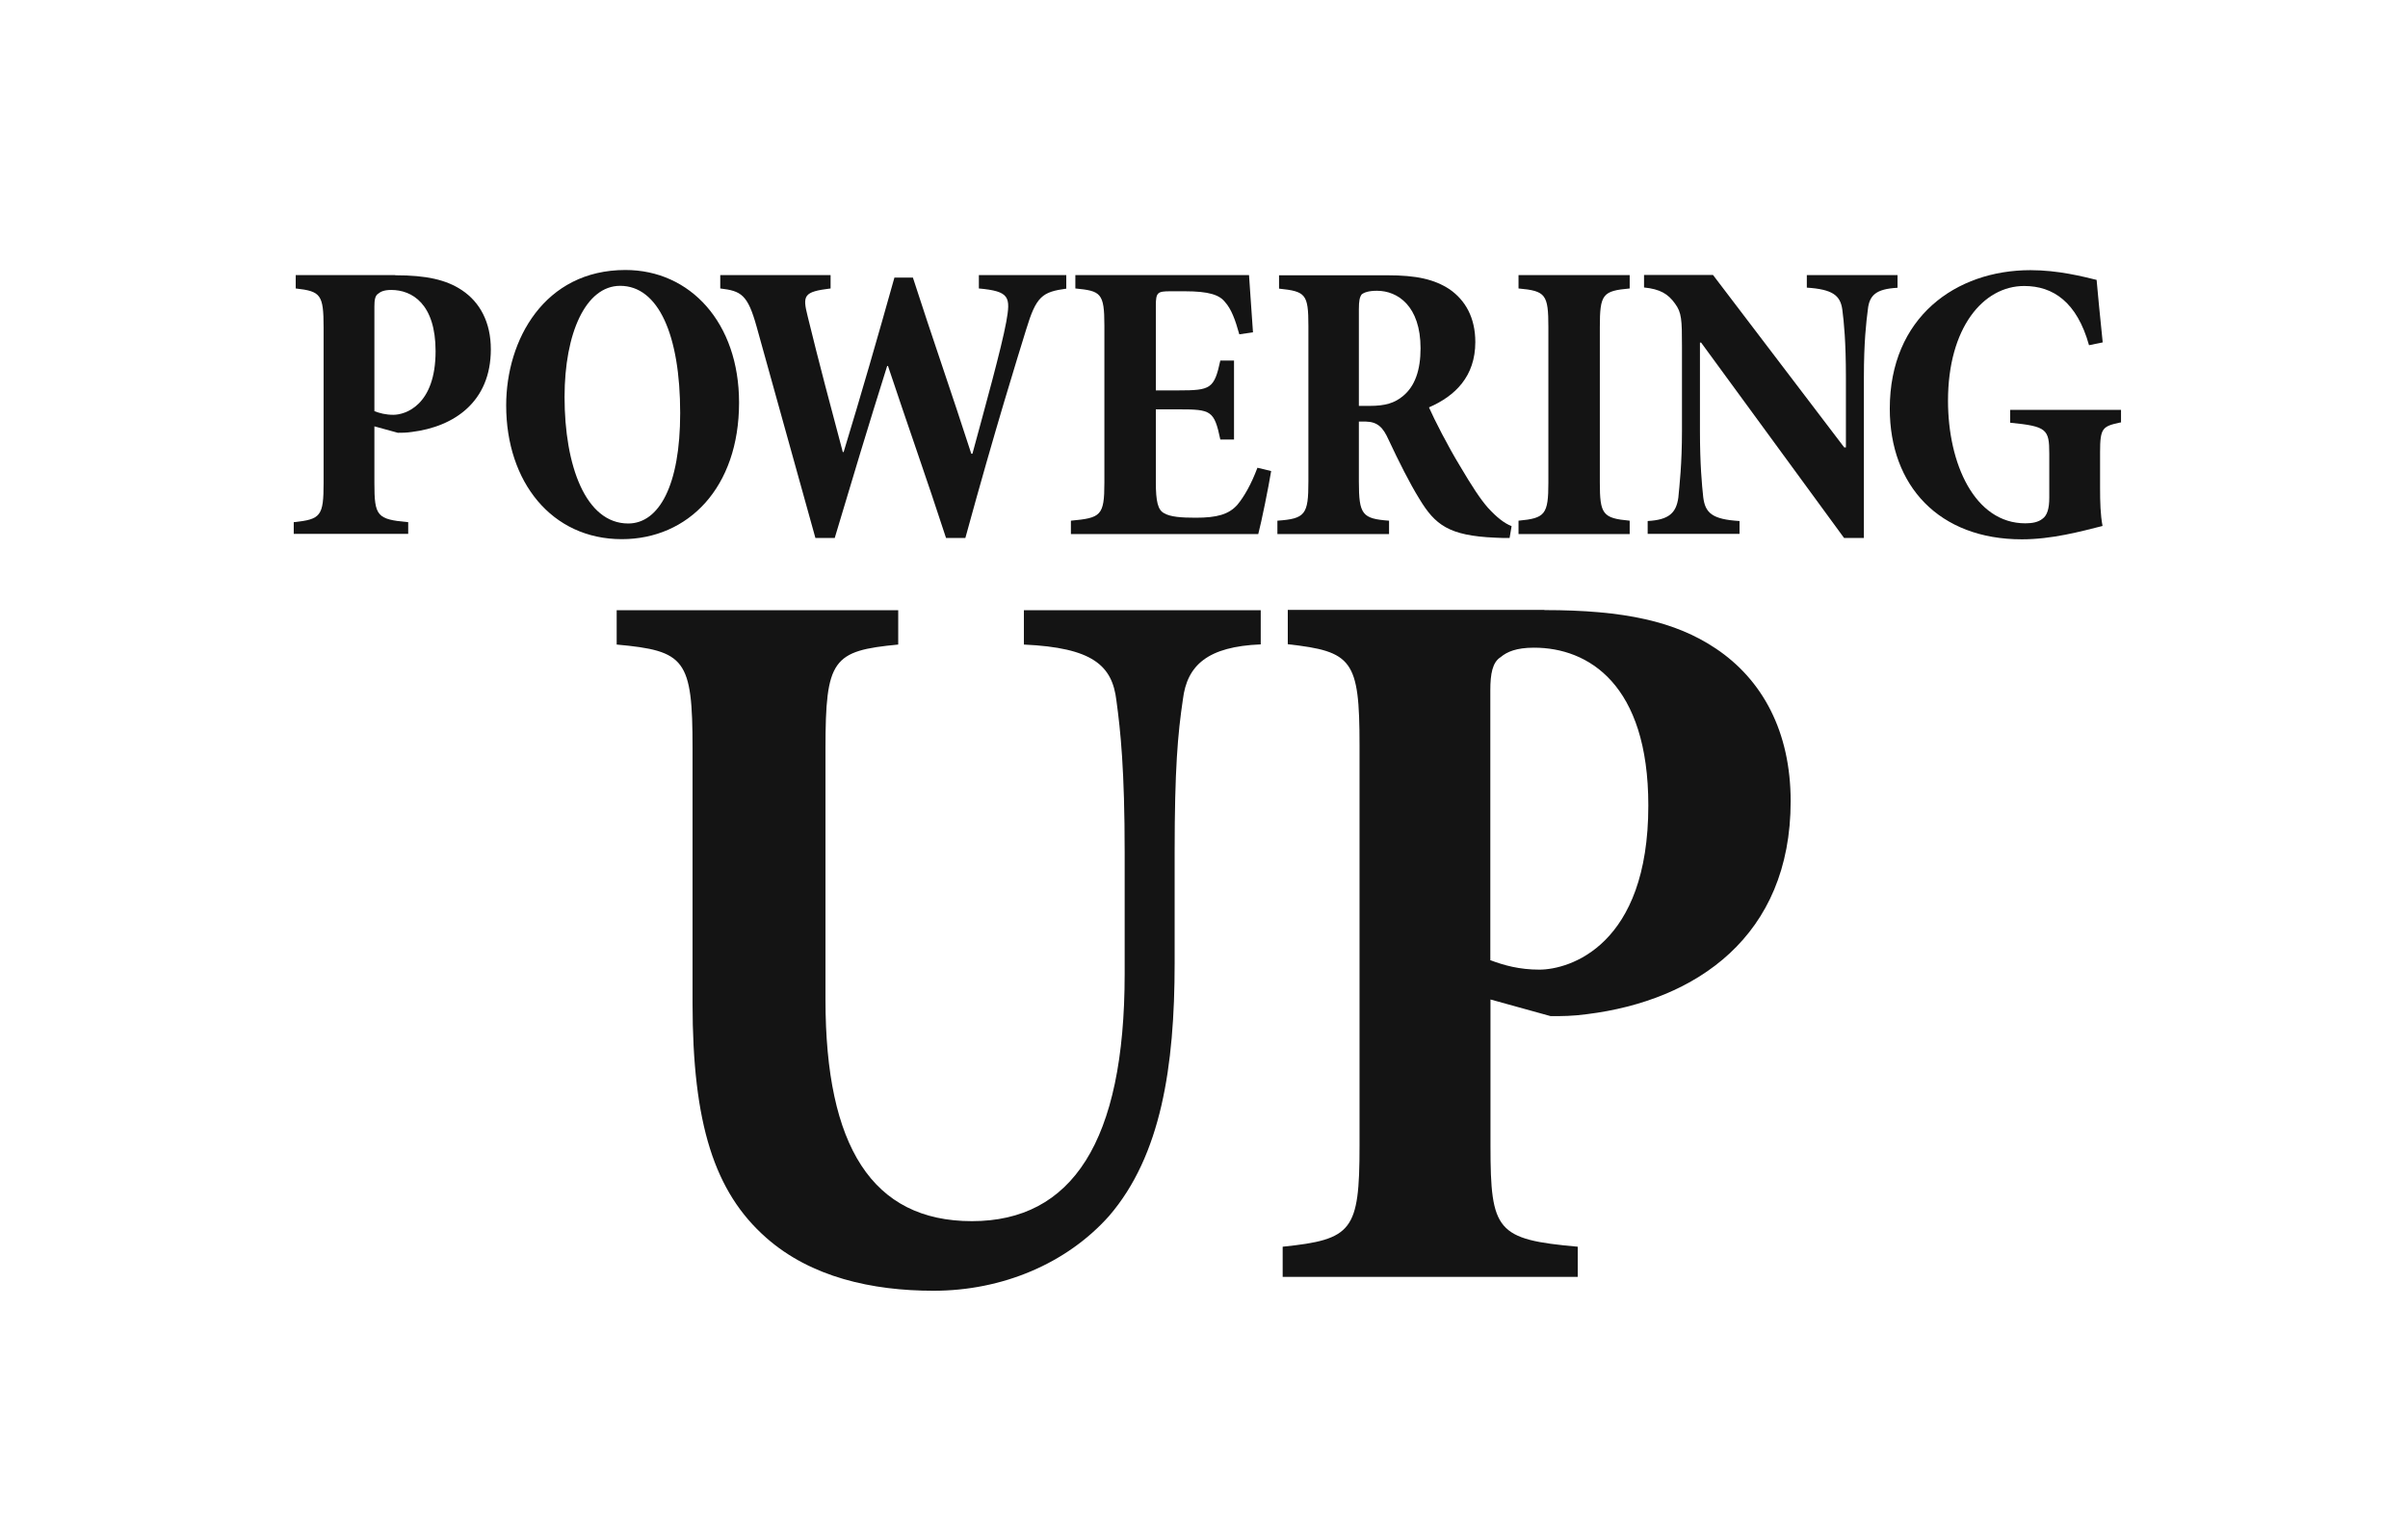
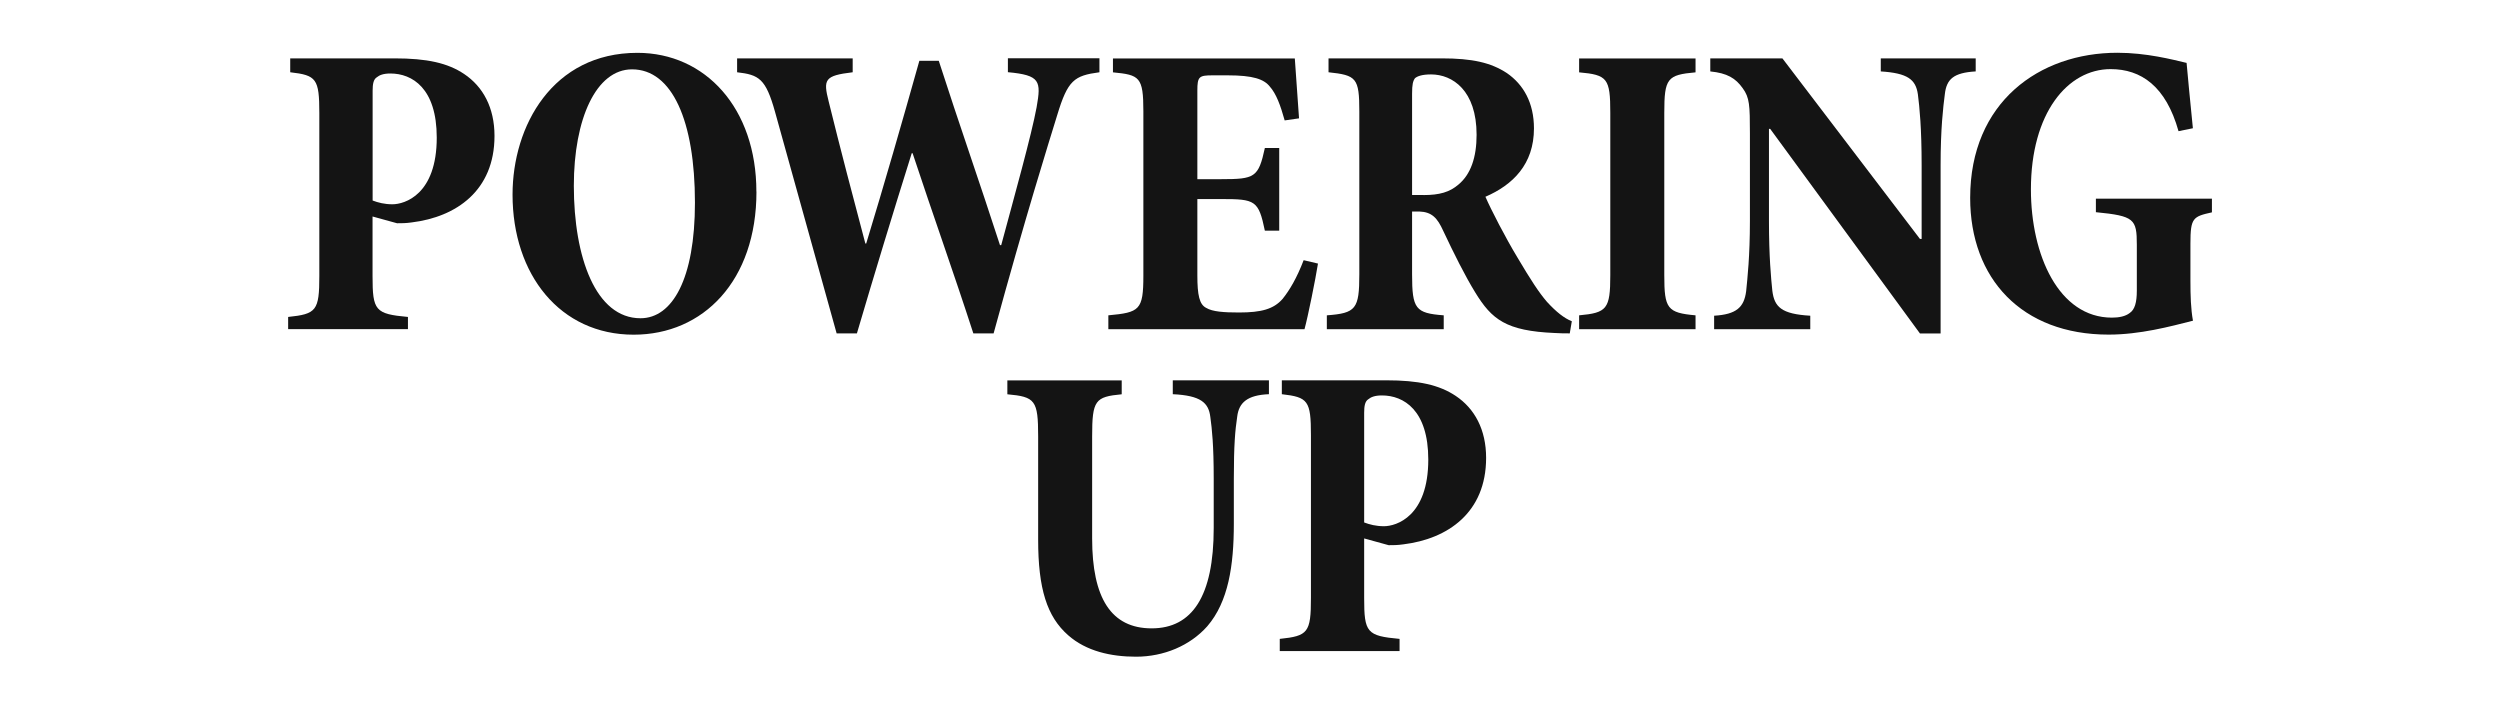
- <svg xmlns="http://www.w3.org/2000/svg" id="_レイヤー_1" version="1.1" viewBox="0 0 146 92">
+ <svg xmlns="http://www.w3.org/2000/svg" version="1.1" viewBox="0 0 325.53 92">
  <defs>
    <style>
      .st0 {
        fill: #141414;
      }
+ 
+       .st1 {
+         fill: #9c8334;
+       }
+ 
+       .st2 {
+         display: none;
+       }
    </style>
  </defs>
-   <path class="st0" d="M23.97,16.69c1.88,0,3.08.27,4.03.9,1.1.73,1.76,1.95,1.76,3.59,0,3.18-2.22,4.69-4.79,5.01-.34.05-.59.05-.85.05l-1.42-.39v3.44c0,2,.15,2.2,2.05,2.37v.71h-6.94v-.71c1.64-.17,1.81-.37,1.81-2.37v-9.43c0-2-.17-2.2-1.69-2.37v-.81h6.03ZM22.7,24.93c.32.12.68.22,1.15.22.71,0,2.56-.56,2.56-3.86,0-2.86-1.42-3.71-2.69-3.71-.42,0-.64.1-.78.22-.2.12-.24.39-.24.78v6.35Z" />
-   <path class="st0" d="M44.81,24.41c0,5.15-3.08,8.28-7.11,8.28-4.25,0-7.01-3.47-7.01-8.11,0-3.98,2.32-8.21,7.23-8.21,3.93,0,6.89,3.2,6.89,8.04ZM34.23,24.07c0,4.15,1.27,7.67,3.86,7.67,1.86,0,3.15-2.3,3.15-6.69,0-4.74-1.32-7.72-3.64-7.72-2.08,0-3.37,2.86-3.37,6.74Z" />
-   <path class="st0" d="M64.66,17.5c-1.47.2-1.83.46-2.44,2.47-.51,1.66-1.83,5.86-3.69,12.65h-1.17c-1.15-3.54-2.32-6.82-3.52-10.43h-.05c-1.1,3.49-2.17,7.04-3.18,10.43h-1.17c-1.2-4.32-2.35-8.43-3.57-12.83-.54-1.93-.93-2.15-2.2-2.3v-.81h6.69v.81c-1.64.2-1.71.42-1.39,1.69.68,2.79,1.42,5.57,2.13,8.23h.05c1.05-3.44,2.08-7.01,3.08-10.58h1.12c1.15,3.57,2.39,7.11,3.54,10.68h.07c.76-2.81,1.76-6.4,2.05-7.99.27-1.51.22-1.86-1.66-2.03v-.81h5.3v.81Z" />
-   <path class="st0" d="M77.07,28.57c-.15.93-.59,3.1-.78,3.81h-11.36v-.81c1.81-.17,2.03-.29,2.03-2.3v-9.53c0-1.98-.22-2.1-1.76-2.25v-.81h10.53c.02.39.15,2.1.24,3.47l-.83.12c-.24-.88-.49-1.54-.86-1.95-.34-.44-.98-.66-2.44-.66h-.88c-.78,0-.88.07-.88.88v5.13h1.39c1.93,0,2.15-.1,2.52-1.81h.83v4.79h-.83c-.37-1.76-.56-1.83-2.52-1.83h-1.39v4.42c0,1.15.12,1.69.51,1.88.37.22,1.03.27,1.91.27,1.29,0,2-.2,2.52-.78.42-.51.83-1.22,1.22-2.25l.83.2Z" />
-   <path class="st0" d="M91.53,32.62c-.27,0-.56,0-.88-.02-2.81-.12-3.64-.78-4.59-2.35-.59-.95-1.25-2.27-1.86-3.57-.34-.76-.66-1.1-1.39-1.12h-.42v3.64c0,2,.2,2.25,1.83,2.37v.81h-6.77v-.81c1.69-.12,1.88-.37,1.88-2.37v-9.43c0-1.95-.17-2.1-1.78-2.27v-.81h6.55c1.78,0,2.86.24,3.79.85.95.66,1.56,1.71,1.56,3.2,0,2.08-1.22,3.27-2.81,3.96.32.73,1.17,2.39,1.86,3.52.78,1.32,1.25,2.03,1.71,2.56.54.59,1,.95,1.44,1.12l-.12.71ZM83.05,24.61c.93,0,1.51-.17,2.03-.61.71-.59,1.05-1.56,1.05-2.88,0-2.57-1.39-3.49-2.64-3.49-.51,0-.78.1-.93.22-.12.17-.17.37-.17.9v5.86h.66Z" />
-   <path class="st0" d="M92.07,32.38v-.81c1.61-.15,1.81-.37,1.81-2.32v-9.41c0-2-.17-2.2-1.81-2.35v-.81h6.74v.81c-1.64.15-1.81.34-1.81,2.35v9.41c0,1.93.17,2.17,1.81,2.32v.81h-6.74Z" />
-   <path class="st0" d="M115.03,17.45c-1.27.07-1.69.44-1.78,1.32-.1.76-.24,1.98-.24,4.1v9.75h-1.2l-8.67-11.85h-.07v5.35c0,2.03.12,3.3.2,4.03.12.93.51,1.34,2.2,1.44v.78h-5.57v-.78c1.29-.07,1.73-.49,1.86-1.42.07-.76.22-2.03.22-4.06v-5.11c0-1.61-.02-2.05-.42-2.59-.42-.59-.9-.88-1.88-.98v-.76h4.18l7.96,10.46h.1v-4.27c0-2.13-.12-3.35-.22-4.1-.12-.85-.59-1.22-2.15-1.32v-.76h5.5v.76Z" />
-   <path class="st0" d="M128.58,25.61c-1.1.24-1.25.32-1.25,1.81v2.15c0,.88.02,1.64.15,2.32-1.34.34-3.08.81-4.89.81-5.03,0-8.01-3.25-8.01-7.92,0-5.55,4.01-8.4,8.53-8.4,1.69,0,3.18.39,4.01.59.07.85.2,2.1.37,3.79l-.83.17c-.73-2.61-2.17-3.59-3.93-3.59-2.49,0-4.62,2.54-4.62,6.96,0,3.81,1.61,7.43,4.69,7.43.42,0,.78-.07,1.03-.27.29-.2.42-.61.42-1.29v-2.66c0-1.49-.15-1.66-2.37-1.88v-.78h6.72v.78Z" />
-   <path class="st0" d="M76.44,39.07c-3.21.13-4.47,1.26-4.72,3.34-.31,2.08-.5,4.22-.5,9.26v6.74c0,6.24-.82,11.65-3.97,15.31-2.58,2.9-6.49,4.54-10.65,4.54-3.72,0-7.43-.82-10.14-3.21-3.15-2.77-4.47-6.93-4.47-14.24v-15.43c0-5.42-.44-5.92-4.6-6.3v-2.08h17.07v2.08c-3.97.38-4.41.88-4.41,6.3v15.24c0,8.88,2.83,13.42,8.88,13.42s9.26-4.79,9.26-14.99v-7.37c0-4.98-.25-7.37-.5-9.2-.25-2.14-1.45-3.21-5.61-3.4v-2.08h14.36v2.08Z" />
-   <path class="st0" d="M93.64,36.99c4.85,0,7.94.69,10.39,2.33,2.83,1.89,4.54,5.04,4.54,9.26,0,8.19-5.73,12.09-12.35,12.91-.88.12-1.51.12-2.2.12l-3.65-1.01v8.88c0,5.17.38,5.67,5.29,6.11v1.83h-17.89v-1.83c4.22-.44,4.66-.95,4.66-6.11v-24.31c0-5.17-.44-5.67-4.35-6.11v-2.08h15.56ZM90.37,58.22c.82.31,1.76.57,2.96.57,1.83,0,6.61-1.45,6.61-9.95,0-7.37-3.65-9.57-6.93-9.57-1.07,0-1.64.25-2.02.57-.5.31-.63,1.01-.63,2.02v16.38Z" />
+   <g id="original_japanese_header" class="st2">
+     <g>
+       <path class="st0" d="M149.34,43.7c-.86,0-1.3-.4-1.3-1.2,0-.13.02-.64.07-1.54s.1-2,.17-3.31.12-2.66.17-4.06.09-2.65.12-3.77c-.83.54-1.58,1.04-2.26,1.49-.67.45-1.22.82-1.63,1.1-.22.13-.35.27-.38.43-.03.16-.03.35,0,.58.06.26-.06.45-.38.58-.32.06-.53.02-.62-.14-.22-.45-.51-1.06-.86-1.85-.35-.78-.69-1.58-1.01-2.4s-.56-1.46-.72-1.94c-.03-.16-.03-.3,0-.43.03-.06.13-.13.29-.19l1.3-.38c.77-.22,1.7-.5,2.81-.82s2.28-.66,3.53-1.01v-11.52h-2.98c-.61,1.79-1.31,3.51-2.09,5.16-.78,1.65-1.62,3.11-2.52,4.39-.19.1-.38.1-.55.02s-.3-.2-.36-.36c.22-.93.45-2.1.67-3.53.22-1.42.42-2.93.58-4.54.16-1.6.28-3.17.36-4.7.08-1.54.09-2.88.02-4.03-.03-.45-.08-.83-.14-1.15,0-.19.05-.34.14-.43.13-.06.26-.08.38-.05.38.03.96.12,1.73.26s1.55.3,2.35.46,1.46.32,1.97.48c.29.03.4.24.34.62,0,.29-.16.46-.48.53-.32,0-.56.29-.72.86-.16.77-.34,1.54-.55,2.3-.21.77-.42,1.52-.65,2.26h2.5V3.42c0-.67-.03-1.2-.1-1.58s-.14-.69-.24-.91c-.13-.16-.13-.3,0-.43.1-.13.26-.19.48-.19.54,0,1.18.06,1.92.19.74.13,1.47.26,2.21.41.74.14,1.36.3,1.87.46.32.06.48.29.48.67-.03.35-.24.56-.62.62-.35.03-.59.12-.72.26-.13.14-.19.41-.19.79v8.11c.13-.03.26-.14.38-.34.16-.26.42-.7.77-1.32s.62-1.1.82-1.42c.32-.48.69-.53,1.1-.14.38.32.85.77,1.39,1.34s1.02,1.1,1.44,1.58c.61-1.7,1.12-3.4,1.54-5.11.42-1.71.69-3.32.82-4.82.03-.16.06-.31.07-.46s.02-.28.02-.41c0-.16.06-.27.19-.34.06-.06.18-.1.34-.1.61.1,1.38.29,2.33.58.94.29,1.86.59,2.76.91s1.57.59,2.02.82c.13.03.21.14.24.31.03.18.02.34-.05.5-.13.29-.34.43-.62.43-.51-.03-.88.16-1.1.58-.51,1.12-1.08,2.24-1.7,3.36-.62,1.12-1.27,2.22-1.94,3.31h12.67c.26,0,.45-.1.58-.29.13-.22.29-.49.5-.79.21-.3.38-.55.5-.74.22-.26.53-.32.91-.19.64.22,1.45.56,2.42,1.01.98.45,1.82.88,2.52,1.3.26.16.36.43.31.79-.05.37-.22.62-.5.74-.1.03-.18.06-.26.1-.08.03-.15.08-.22.14-.22.13-.38.32-.46.58-.08.26-.12.56-.12.91,0,4.67-.17,8.65-.5,11.93-.34,3.28-.85,6-1.54,8.16s-1.54,3.86-2.54,5.11c-1.01,1.25-2.18,2.16-3.53,2.74s-2.86.94-4.56,1.1c-.03-1.34-.18-2.39-.43-3.14-.26-.75-.71-1.35-1.34-1.8-.64-.45-1.58-.83-2.83-1.15-.19-.42-.1-.74.29-.96.54.06,1.32.17,2.33.31s2.06.22,3.14.22c.83,0,1.6-.36,2.3-1.08s1.34-1.98,1.9-3.79c.56-1.81.99-4.31,1.3-7.51.3-3.2.46-7.28.46-12.24h-.86c-.77,5.76-2.1,10.58-3.98,14.47-1.89,3.89-4.3,7.07-7.22,9.55-2.93,2.48-6.31,4.49-10.15,6.02-.45-.16-.59-.46-.43-.91,3.17-1.7,5.83-3.83,7.99-6.41,2.16-2.58,3.92-5.73,5.28-9.46s2.39-8.15,3.1-13.27h-1.39c-.77,3.74-1.86,6.99-3.29,9.74-1.42,2.75-3.1,5.11-5.04,7.08-1.94,1.97-4.06,3.66-6.36,5.06-.48-.1-.67-.37-.58-.82,3.07-2.4,5.35-5.43,6.84-9.1,1.49-3.66,2.47-7.66,2.95-11.98h-1.1c-1.18,1.76-2.43,3.42-3.74,4.97-1.31,1.55-2.67,2.94-4.08,4.15-.22,0-.41-.06-.55-.19-.14-.13-.2-.29-.17-.48.7-.93,1.39-2.06,2.06-3.38.67-1.33,1.31-2.76,1.92-4.3h-5.28v10.08c1.41-.42,2.69-.79,3.86-1.13,1.17-.34,2.04-.57,2.62-.7.45.13.59.42.43.86-.7.38-1.68.95-2.93,1.7-1.25.75-2.58,1.58-3.98,2.47v5.21c0,1.74,0,3.34.02,4.8.02,1.46.02,2.66.02,3.62v1.73c0,.51-.46.93-1.37,1.25-.91.32-1.93.48-3.05.48h0Z" />
+       <path class="st0" d="M141.33,59.25l-.53-1.92c.96.1,1.86.17,2.71.22s1.82.07,2.9.07h5.62c.48,0,.83-.16,1.06-.48.16-.22.42-.58.79-1.06.37-.48.68-.88.94-1.2.25-.35.59-.4,1.01-.14.58.35,1.23.85,1.97,1.49.74.64,1.3,1.19,1.68,1.63.22.22.28.49.17.79s-.3.46-.55.46h-12.67c-1.22,0-2.22,0-3.02.02s-1.49.06-2.06.12ZM142.34,53.25l-.53-1.97c1.25.16,2.74.27,4.46.34h4.66c.45,0,.8-.14,1.06-.43.19-.26.42-.55.67-.89.26-.34.5-.65.72-.94.26-.42.61-.48,1.06-.19.45.32.98.75,1.61,1.3.62.54,1.14,1.06,1.56,1.54.19.22.24.46.14.7-.1.24-.27.36-.53.36h-10.9c-1.63.03-2.96.1-3.98.19ZM157.65,71.68l-.14-.62h-10.9c-1.63.03-2.96.08-3.98.14l-.53-1.92c1.28.16,2.78.27,4.51.34h4.66c.48,0,.82-.14,1.01-.43.19-.25.42-.55.7-.89.27-.34.52-.66.74-.98.29-.35.64-.4,1.06-.14.45.29.97.7,1.56,1.22.59.53,1.1,1.02,1.51,1.46.45.03,1.02.07,1.73.12.7.05,1.41.07,2.11.07h1.44l1.49-9.22h-.91c-1.66.03-3.01.08-4.03.14l-.58-1.82c1.28.13,2.82.21,4.61.24h1.15l1.01-6.34h-2.93c-1.66.03-3.01.1-4.03.19l-.53-1.87c1.25.13,2.77.21,4.56.24h14.06c.51,0,.86-.16,1.06-.48.19-.26.46-.63.82-1.13.35-.5.59-.86.72-1.08.29-.35.64-.42,1.06-.19.38.19.82.5,1.3.91.48.42.94.83,1.39,1.25.45.42.78.77,1.01,1.06.19.22.25.46.17.72-.08.26-.23.38-.46.38h-12.77l-.96,6.34h2.93c.29,0,.5-.13.62-.38.1-.16.24-.38.43-.67.19-.29.35-.54.48-.77.19-.32.45-.42.77-.29.45.13,1,.34,1.66.62.66.29,1.32.58,1.99.89.67.31,1.22.58,1.63.84.22.13.32.34.29.65-.03.31-.18.54-.43.7-.07.03-.14.07-.24.12s-.18.1-.24.17c-.32.22-.53.45-.62.67-.1.22-.14.54-.14.96v6.96c.1-.1.18-.19.24-.29.16-.26.41-.65.74-1.18.34-.53.57-.9.7-1.13.29-.42.66-.45,1.1-.1.48.38,1.08.91,1.8,1.58s1.24,1.23,1.56,1.68c.19.22.25.46.17.7-.08.24-.25.36-.5.36h-23.57c-1.66.03-3.01.1-4.03.19h0ZM142.62,65.34l-.53-1.97c1.28.16,2.78.27,4.51.34h4.32c.42,0,.75-.13,1.01-.38.19-.26.42-.56.67-.91.26-.35.5-.67.72-.96.29-.38.64-.45,1.06-.19.45.32.98.75,1.61,1.3.62.54,1.14,1.06,1.56,1.54.22.22.28.46.17.7s-.28.36-.5.36h-10.61c-1.63.03-2.96.1-3.98.19ZM143.78,91.7c-.86,0-1.3-.4-1.3-1.2,0-.19.02-.74.07-1.66s.1-2.04.14-3.38.07-2.72.07-4.13v-2.86c0-.98-.02-1.83-.05-2.57s-.08-1.18-.14-1.34c-.06-.22-.03-.38.1-.48.1-.1.26-.13.48-.1.54.16,1.33.42,2.35.79,1.02.37,1.92.71,2.69,1.03h3.36c.35,0,.61-.13.77-.38.13-.19.24-.38.34-.58s.21-.4.34-.62c.16-.29.45-.37.86-.24.29.06.74.22,1.34.46.61.24,1.23.5,1.87.77.64.27,1.14.52,1.49.74.26.16.38.43.38.82s-.18.66-.53.82c-.03.03-.06.06-.1.07-.03.02-.06.04-.1.07-.35.22-.53.64-.53,1.25s.02,1.39.05,2.42c.03,1.04.06,2.1.1,3.19.03,1.09.06,2.02.1,2.81.03.78.05,1.22.05,1.32,0,.32-.22.62-.67.89-.45.27-1.01.5-1.68.67-.67.18-1.36.26-2.06.26-.86,0-1.3-.4-1.3-1.2v-1.39h-4.13v1.97c0,.54-.45.98-1.34,1.3-.9.32-1.9.48-3.02.48ZM148.14,86.51h4.13v-9.26h-4.13v9.26ZM162.3,91.7c-.86,0-1.3-.4-1.3-1.2,0-.19.02-.78.07-1.75s.1-2.22.14-3.74c.05-1.52.07-3.13.07-4.82,0-1.41-.02-2.66-.07-3.77s-.15-1.9-.31-2.38c-.06-.19-.05-.35.05-.48.06-.13.22-.16.48-.1.48.1,1.12.26,1.92.5.8.24,1.6.49,2.4.74.8.26,1.44.5,1.92.72h7.1c.29,0,.5-.11.62-.34.1-.16.24-.4.43-.72.19-.32.35-.59.48-.82.19-.32.46-.42.82-.29.45.13,1.01.34,1.68.65.67.31,1.35.62,2.04.94.69.32,1.24.61,1.66.86.26.13.37.35.34.67-.03.32-.18.56-.43.72-.1.03-.18.07-.26.12-.08.05-.15.1-.22.17-.58.42-.86.96-.86,1.63s.02,1.6.07,2.69c.05,1.09.1,2.18.14,3.26s.1,2.03.14,2.83c.05.8.07,1.28.07,1.44,0,.35-.25.67-.74.96-.5.29-1.1.5-1.82.65-.72.14-1.45.22-2.18.22-.86,0-1.3-.4-1.3-1.2v-1.82h-8.35v1.87c0,.35-.25.66-.74.94-.5.27-1.11.48-1.85.62s-1.47.22-2.21.22h0ZM167.1,86.61h8.35v-9.7h-8.35v9.7ZM168.64,70.05h5.23v-9.22h-3.79l-1.44,9.22Z" />
+     </g>
+     <g>
+       <path class="st1" d="M117.63,8.63c0-.31.04-.6.11-.87s.16-.51.25-.7c.09-.2.15-.34.18-.41.03-.07.05-.14.04-.21,0-.07-.04-.14-.1-.19h-.01s-.01-.03-.03-.06c-.02-.02-.09-.09-.2-.22-.07-.07-.08-.13-.06-.19.03-.06.08-.09.16-.09h1.95c.08,0,.13.05.14.14s-.01.14-.07.16c-.37.13-.71.32-1,.58-.29.26-.52.57-.68.93s-.25.75-.25,1.17c0,.35.07.63.21.85s.32.38.53.48c.22.11.43.16.65.16.29,0,.52-.08.69-.24.18-.16.32-.37.43-.63s.2-.55.28-.86c.08-.32.17-.63.26-.95s.22-.6.36-.86.35-.47.6-.63c.25-.16.57-.24.95-.24.46,0,.85.11,1.15.34.31.22.54.52.71.89.16.37.24.78.24,1.21,0,.22-.03.44-.08.67s-.11.44-.18.63-.13.34-.19.44c-.09.16-.09.28,0,.37.07.07.12.14.17.21.05.05.06.11.03.17s-.09.09-.17.09h-1.71c-.09,0-.14-.04-.16-.12s.01-.14.1-.18c.33-.15.63-.33.91-.56.28-.22.51-.48.68-.77s.26-.61.26-.95c0-.29-.06-.54-.19-.76s-.28-.39-.49-.52-.42-.19-.67-.19c-.28,0-.5.08-.67.24s-.3.38-.4.64c-.1.27-.19.56-.26.88-.07.32-.16.64-.25.97-.09.32-.21.61-.36.88s-.36.48-.61.65c-.26.16-.59.24-1,.24-.47,0-.88-.11-1.22-.34s-.6-.54-.77-.93c-.18-.39-.26-.84-.27-1.34Z" />
+       <path class="st1" d="M117.75,15.57c0-.09.05-.13.14-.13.1,0,.15.04.15.13,0,.37.05.62.16.75.11.13.26.19.45.19h5.84c.14,0,.21-.07.21-.21v-.6c0-.25-.06-.47-.17-.65-.12-.18-.26-.33-.44-.45s-.35-.22-.53-.29-.32-.13-.44-.17c-.04-.01-.06-.03-.07-.06,0-.03,0-.06,0-.11v-.02s.02-.06.04-.07.05-.01.08-.01.11,0,.26.01c.15,0,.31.02.5.02.19.01.36.02.52.02.16,0,.27.01.33.01.15,0,.23.09.23.26,0,.03,0,.18,0,.43,0,.25-.01.6-.01,1.02,0,.43,0,.92,0,1.49s0,1.06,0,1.49c0,.43,0,.77.01,1.03,0,.26,0,.41,0,.44,0,.16-.08.24-.24.25-.05,0-.15,0-.31.01s-.33.02-.52.02c-.19,0-.36.01-.51.02-.15,0-.24.01-.26.01-.04,0-.07,0-.08-.01s-.03-.04-.03-.09c0,0,0-.02,0-.03,0-.03,0-.05,0-.07s.03-.04.08-.07c.11-.05.26-.12.43-.19s.35-.17.52-.29.32-.26.44-.43.18-.39.18-.64v-.66c0-.06-.01-.11-.03-.16-.02-.04-.08-.07-.17-.07h-5.84c-.11,0-.22.02-.31.06s-.17.12-.22.25c-.05.13-.08.33-.08.6,0,.1-.05.15-.15.15-.09,0-.14-.05-.14-.15,0-.07,0-.23.01-.5s.01-.6.01-1.01,0-.75-.01-1.02-.01-.44-.02-.52Z" />
+       <path class="st1" d="M117.63,26.55c0-.65.16-1.22.47-1.72.31-.5.75-.89,1.32-1.17.56-.28,1.22-.42,1.97-.42s1.42.15,1.98.44.99.69,1.31,1.18.47,1.06.47,1.67-.15,1.18-.47,1.67-.74.89-1.31,1.18-1.22.44-1.98.44-1.4-.14-1.97-.42c-.56-.28-1-.67-1.32-1.16-.31-.49-.47-1.06-.47-1.71ZM118,26.55c0,.36.1.68.32.97s.56.51,1.06.68,1.16.25,2.01.25,1.53-.08,2.02-.25.85-.39,1.06-.68.32-.61.32-.97-.11-.68-.32-.97-.57-.51-1.06-.68-1.17-.25-2.02-.25-1.52.08-2.01.25c-.49.17-.84.39-1.06.68s-.32.61-.31.97Z" />
+       <path class="st1" d="M117.67,38.19c0-.26.07-.47.19-.63s.3-.3.51-.4.45-.19.7-.26.51-.13.76-.19.49-.12.7-.21.39-.19.51-.31c.13-.13.19-.3.19-.51v-.78c0-.09-.04-.13-.12-.13h-2.48c-.13,0-.25.02-.34.06s-.16.12-.2.24-.07.3-.07.55c0,.09-.05.13-.15.13-.03,0-.07-.01-.09-.03-.03-.02-.05-.06-.05-.1,0-.07,0-.23.01-.49.01-.26.01-.58.01-.94,0-.35,0-.65-.01-.9s-.01-.41-.01-.49c0-.09.05-.13.14-.13.1,0,.15.04.15.13,0,.25.02.42.07.53.05.11.11.17.2.2.09.03.2.04.33.04h5.48c.12,0,.22-.01.31-.04.09-.03.15-.1.21-.2.05-.1.08-.27.08-.51,0-.05.01-.08.04-.1s.06-.03.1-.03c.1,0,.15.05.15.14,0,.05,0,.2-.01.46,0,.26-.01.56-.01.9,0,.55,0,1.01.01,1.38s.01.67.01.91c0,.41-.06.78-.19,1.12-.12.34-.32.61-.58.81-.27.21-.62.31-1.05.31-.29,0-.53-.06-.73-.17s-.37-.26-.5-.43-.24-.36-.32-.56-.14-.38-.19-.56c-.02-.07-.05-.1-.08-.1s-.06,0-.07.03c-.08.25-.21.44-.39.6s-.38.27-.6.35c-.22.09-.45.16-.68.22s-.45.11-.65.17c-.2.05-.35.12-.48.2s-.18.19-.18.33c0,.06.01.12.05.18s.08.12.16.19c.04.03.07.06.08.09.01.03,0,.06-.03.1-.03.03-.06.05-.09.04s-.07-.01-.12-.03c-.15-.07-.3-.2-.47-.4-.16-.2-.25-.46-.25-.76ZM121.58,34.9v.94c0,.49.13.87.4,1.13.27.26.67.39,1.21.39.45,0,.81-.11,1.09-.33s.42-.54.42-.99v-1.07c0-.05-.01-.1-.03-.15s-.08-.06-.17-.06h-2.77s-.06.01-.09.04c-.03.03-.05.06-.05.09Z" />
+       <path class="st1" d="M117.75,43.92c0-.09.04-.14.13-.14.11,0,.16.05.16.14,0,.29.03.51.1.65.07.14.22.22.44.22h1.97c.1,0,.18,0,.23,0,.05,0,.12-.04.21-.09.05-.03.16-.1.33-.19.17-.09.36-.2.59-.33.23-.13.46-.26.71-.4.24-.14.48-.27.71-.4.23-.13.42-.24.57-.33.23-.13.41-.25.53-.35s.19-.2.24-.3c.04-.1.06-.24.06-.4,0-.09.05-.13.15-.13.09,0,.14.04.14.13,0,.07,0,.22-.01.44,0,.22-.01.45-.01.7,0,.2,0,.42,0,.65s0,.43.01.61c0,.18,0,.28,0,.31,0,.1-.05.15-.14.15-.1,0-.15-.05-.15-.15,0-.21-.05-.36-.15-.44-.1-.08-.25-.06-.45.04-.19.09-.42.21-.69.36s-.55.29-.84.44-.54.29-.76.41c-.22.12-.38.21-.45.26-.03.02-.05.04-.06.06s.02.04.07.06c.11.07.27.16.49.29.22.13.46.26.71.41s.5.28.74.4c.23.12.42.22.55.28.23.1.43.08.6-.06.17-.14.25-.37.25-.68,0-.09.05-.13.15-.13.09,0,.14.04.14.13,0,.07,0,.22-.01.44,0,.22-.01.49-.01.8,0,.29,0,.54.01.74,0,.2.01.33.01.4,0,.1-.05.15-.14.15-.1,0-.15-.05-.15-.15,0-.26-.09-.49-.26-.69s-.41-.38-.7-.56c-.07-.05-.21-.13-.41-.24-.2-.11-.43-.24-.7-.4s-.54-.3-.82-.46c-.28-.15-.53-.29-.76-.41-.07-.04-.15-.07-.23-.1-.08-.03-.17-.04-.26-.04h-1.99c-.23,0-.38.06-.45.19-.07.12-.1.32-.1.58,0,.09-.05.14-.16.14-.09,0-.13-.05-.13-.14,0-.09,0-.24.02-.44.01-.21.02-.52.02-.94s0-.72-.02-.97c-.01-.25-.02-.43-.02-.52h0Z" />
+     </g>
+   </g>
+   <g id="English_titles">
+     <g>
+       <path class="st0" d="M51.37,7.6c4.23,0,6.92.6,9.06,2.03,2.47,1.65,3.96,4.39,3.96,8.07,0,7.14-5,10.55-10.77,11.26-.77.11-1.32.11-1.92.11l-3.19-.88v7.75c0,4.5.33,4.94,4.61,5.33v1.59h-15.6v-1.59c3.68-.38,4.06-.82,4.06-5.33V14.74c0-4.5-.38-4.94-3.79-5.33v-1.81h13.57ZM48.52,26.11c.71.27,1.54.49,2.58.49,1.59,0,5.77-1.26,5.77-8.68,0-6.43-3.19-8.35-6.04-8.35-.93,0-1.43.22-1.76.49-.44.27-.55.88-.55,1.76v14.28Z" />
+       <path class="st0" d="M98.5,24.96c0,11.59-6.92,18.62-15.99,18.62-9.56,0-15.77-7.8-15.77-18.24,0-8.95,5.22-18.46,16.26-18.46,8.84,0,15.49,7.2,15.49,18.07ZM74.72,24.19c0,9.34,2.86,17.25,8.68,17.25,4.17,0,7.09-5.16,7.09-15.05,0-10.66-2.97-17.36-8.19-17.36-4.67,0-7.58,6.43-7.58,15.16Z" />
+       <path class="st0" d="M143.16,9.41c-3.3.44-4.12,1.04-5.49,5.55-1.15,3.74-4.12,13.18-8.29,28.45h-2.64c-2.58-7.96-5.22-15.33-7.91-23.46h-.11c-2.47,7.86-4.89,15.82-7.14,23.46h-2.64c-2.69-9.72-5.27-18.95-8.02-28.84-1.21-4.34-2.09-4.83-4.94-5.16v-1.81h15.05v1.81c-3.68.44-3.85.93-3.13,3.79,1.54,6.26,3.19,12.52,4.78,18.51h.11c2.36-7.75,4.67-15.77,6.92-23.79h2.53c2.58,8.02,5.38,15.99,7.97,24h.16c1.7-6.32,3.96-14.39,4.61-17.96.6-3.41.49-4.17-3.74-4.56v-1.81h11.92v1.81Z" />
+       <path class="st0" d="M171.62,34.3c-.33,2.09-1.32,6.98-1.76,8.57h-25.54v-1.81c4.06-.38,4.56-.66,4.56-5.16V14.47c0-4.45-.49-4.72-3.96-5.05v-1.81h23.68c.05.88.33,4.72.55,7.8l-1.87.27c-.55-1.98-1.1-3.46-1.92-4.39-.77-.99-2.2-1.48-5.49-1.48h-1.98c-1.76,0-1.98.16-1.98,1.98v11.54h3.13c4.34,0,4.83-.22,5.66-4.06h1.87v10.77h-1.87c-.82-3.96-1.26-4.12-5.66-4.12h-3.13v9.94c0,2.58.27,3.79,1.15,4.23.82.5,2.31.6,4.28.6,2.91,0,4.5-.44,5.66-1.76.93-1.15,1.87-2.75,2.75-5.05l1.87.44Z" />
+       <path class="st0" d="M204.41,43.41c-.6,0-1.26,0-1.98-.05-6.32-.27-8.18-1.76-10.33-5.27-1.32-2.14-2.8-5.11-4.17-8.02-.77-1.7-1.48-2.47-3.13-2.53h-.93v8.19c0,4.5.44,5.05,4.12,5.33v1.81h-15.22v-1.81c3.79-.28,4.23-.82,4.23-5.33V14.52c0-4.39-.38-4.72-4.01-5.11v-1.81h14.72c4.01,0,6.43.55,8.51,1.92,2.14,1.48,3.52,3.85,3.52,7.2,0,4.67-2.75,7.36-6.32,8.9.71,1.65,2.64,5.38,4.17,7.91,1.76,2.97,2.8,4.56,3.84,5.77,1.21,1.32,2.25,2.14,3.24,2.53l-.27,1.59ZM185.35,25.4c2.09,0,3.41-.38,4.56-1.37,1.59-1.32,2.36-3.52,2.36-6.48,0-5.77-3.13-7.86-5.93-7.86-1.15,0-1.76.22-2.09.49-.27.38-.38.82-.38,2.03v13.18h1.48Z" />
+       <path class="st0" d="M205.62,42.87v-1.81c3.62-.33,4.06-.82,4.06-5.22V14.69c0-4.5-.38-4.94-4.06-5.27v-1.81h15.16v1.81c-3.68.33-4.07.77-4.07,5.27v21.15c0,4.34.38,4.89,4.07,5.22v1.81h-15.16Z" />
+       <path class="st0" d="M257.25,9.3c-2.86.17-3.79.99-4.01,2.97-.22,1.7-.55,4.45-.55,9.23v21.92h-2.69l-19.5-26.64h-.16v12.03c0,4.56.27,7.42.44,9.06.27,2.09,1.15,3.02,4.94,3.24v1.76h-12.52v-1.76c2.91-.17,3.9-1.1,4.17-3.19.17-1.7.49-4.56.49-9.12v-11.48c0-3.63-.05-4.61-.93-5.82-.93-1.32-2.03-1.98-4.23-2.2v-1.7h9.39l17.91,23.51h.22v-9.61c0-4.78-.27-7.53-.49-9.23-.28-1.92-1.32-2.75-4.83-2.97v-1.7h12.36v1.7Z" />
+       <path class="st0" d="M288.02,27.65c-2.47.55-2.8.71-2.8,4.06v4.83c0,1.98.05,3.68.33,5.22-3.02.77-6.92,1.81-10.99,1.81-11.32,0-18.02-7.31-18.02-17.8,0-12.47,9.01-18.9,19.17-18.9,3.79,0,7.14.88,9.01,1.32.17,1.92.44,4.72.82,8.51l-1.87.38c-1.65-5.88-4.89-8.08-8.84-8.08-5.6,0-10.38,5.71-10.38,15.66,0,8.57,3.63,16.7,10.55,16.7.93,0,1.76-.17,2.31-.6.66-.44.93-1.37.93-2.91v-5.99c0-3.35-.33-3.74-5.33-4.23v-1.76h15.11v1.76Z" />
+       <path class="st0" d="M165.22,51.33c-2.8.11-3.9,1.1-4.12,2.91-.27,1.81-.44,3.68-.44,8.08v5.88c0,5.44-.71,10.16-3.46,13.35-2.25,2.53-5.66,3.96-9.28,3.96-3.24,0-6.48-.71-8.84-2.8-2.75-2.42-3.9-6.04-3.9-12.42v-13.46c0-4.72-.38-5.16-4.01-5.49v-1.81h14.89v1.81c-3.46.33-3.85.77-3.85,5.49v13.29c0,7.75,2.47,11.7,7.75,11.7s8.08-4.18,8.08-13.07v-6.43c0-4.34-.22-6.43-.44-8.02-.22-1.87-1.26-2.8-4.89-2.97v-1.81h12.52v1.81Z" />
+       <path class="st0" d="M180.49,49.52c4.23,0,6.92.6,9.06,2.03,2.47,1.65,3.96,4.39,3.96,8.07,0,7.14-5,10.55-10.77,11.26-.77.11-1.32.11-1.92.11l-3.19-.88v7.75c0,4.5.33,4.94,4.61,5.33v1.59h-15.6v-1.59c3.68-.38,4.06-.82,4.06-5.33v-21.2c0-4.5-.38-4.94-3.79-5.33v-1.81h13.57ZM177.63,68.03c.71.27,1.54.49,2.58.49,1.59,0,5.77-1.26,5.77-8.68,0-6.43-3.19-8.35-6.04-8.35-.93,0-1.43.22-1.76.49-.44.27-.55.88-.55,1.76v14.28Z" />
+     </g>
+   </g>
</svg>
